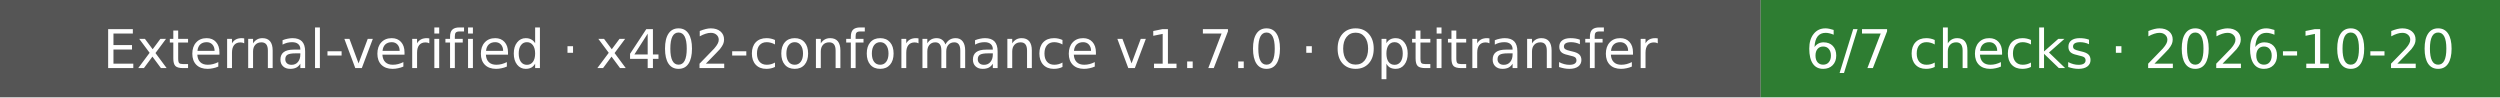
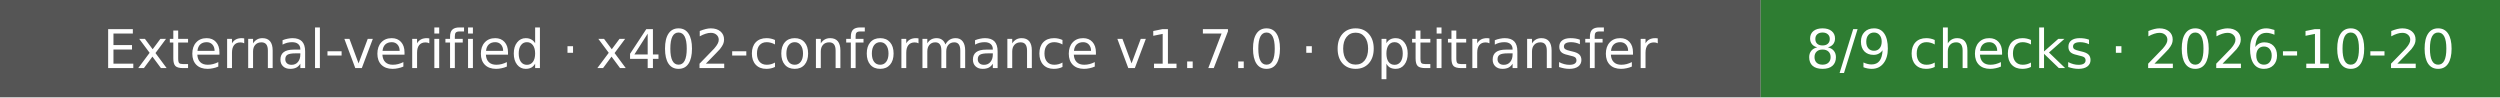
- <svg xmlns="http://www.w3.org/2000/svg" xmlns:xlink="http://www.w3.org/1999/xlink" width="514" height="20" role="img" aria-label="External-verified · x402-conformance v1.7.0 · Optitransfer: 6/7 checks · 2026-10-20">
+ <svg xmlns="http://www.w3.org/2000/svg" xmlns:xlink="http://www.w3.org/1999/xlink" width="514" height="20" role="img" aria-label="External-verified · x402-conformance v1.7.0 · Optitransfer: 8/9 checks · 2026-10-20">
  <a xlink:href="https://atsp-protocol.github.io/x402-conformance/matrix/#example" href="https://atsp-protocol.github.io/x402-conformance/matrix/#example">
    <rect width="362" height="20" fill="#555" />
    <rect x="362" width="152" height="20" fill="#2e7d32" />
    <g fill="#fff" font-family="Verdana,DejaVu Sans,sans-serif" font-size="11" text-anchor="middle">
      <text x="181" y="14">External-verified · x402-conformance v1.7.0 · Optitransfer</text>
-       <text x="438" y="14">6/7 checks · 2026-10-20</text>
+       <text x="438" y="14">8/9 checks · 2026-10-20</text>
    </g>
  </a>
</svg>
